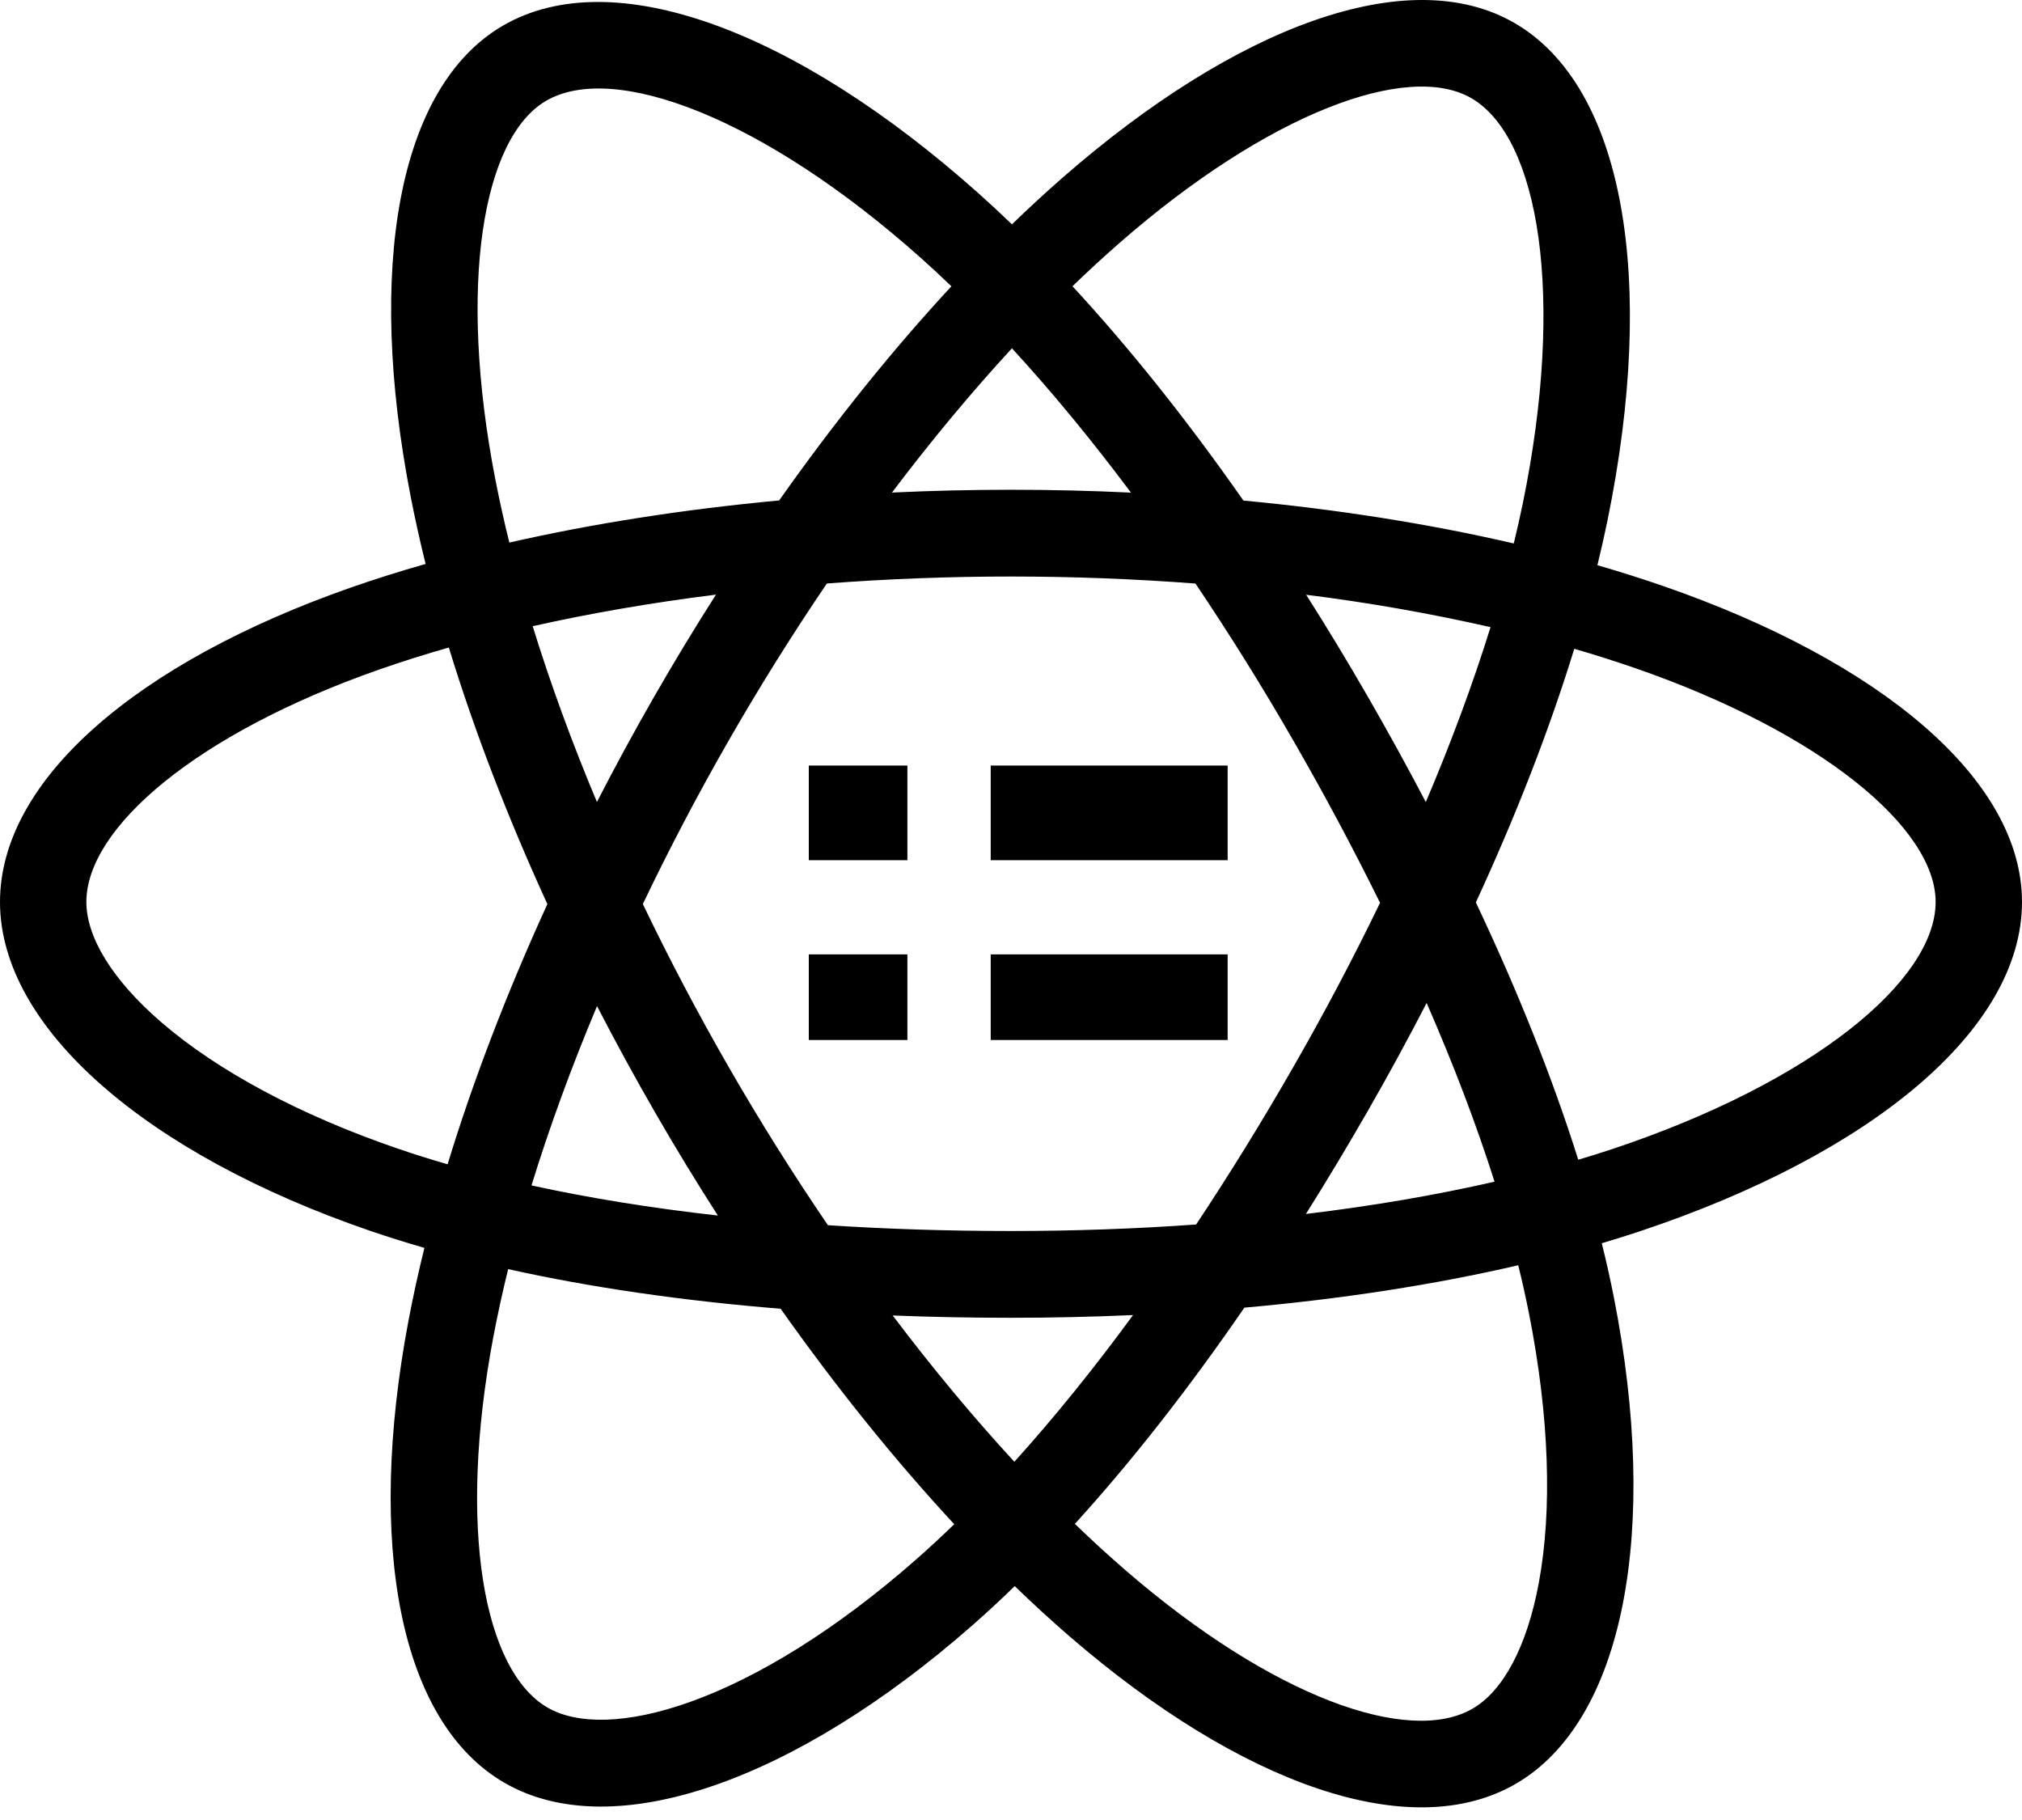
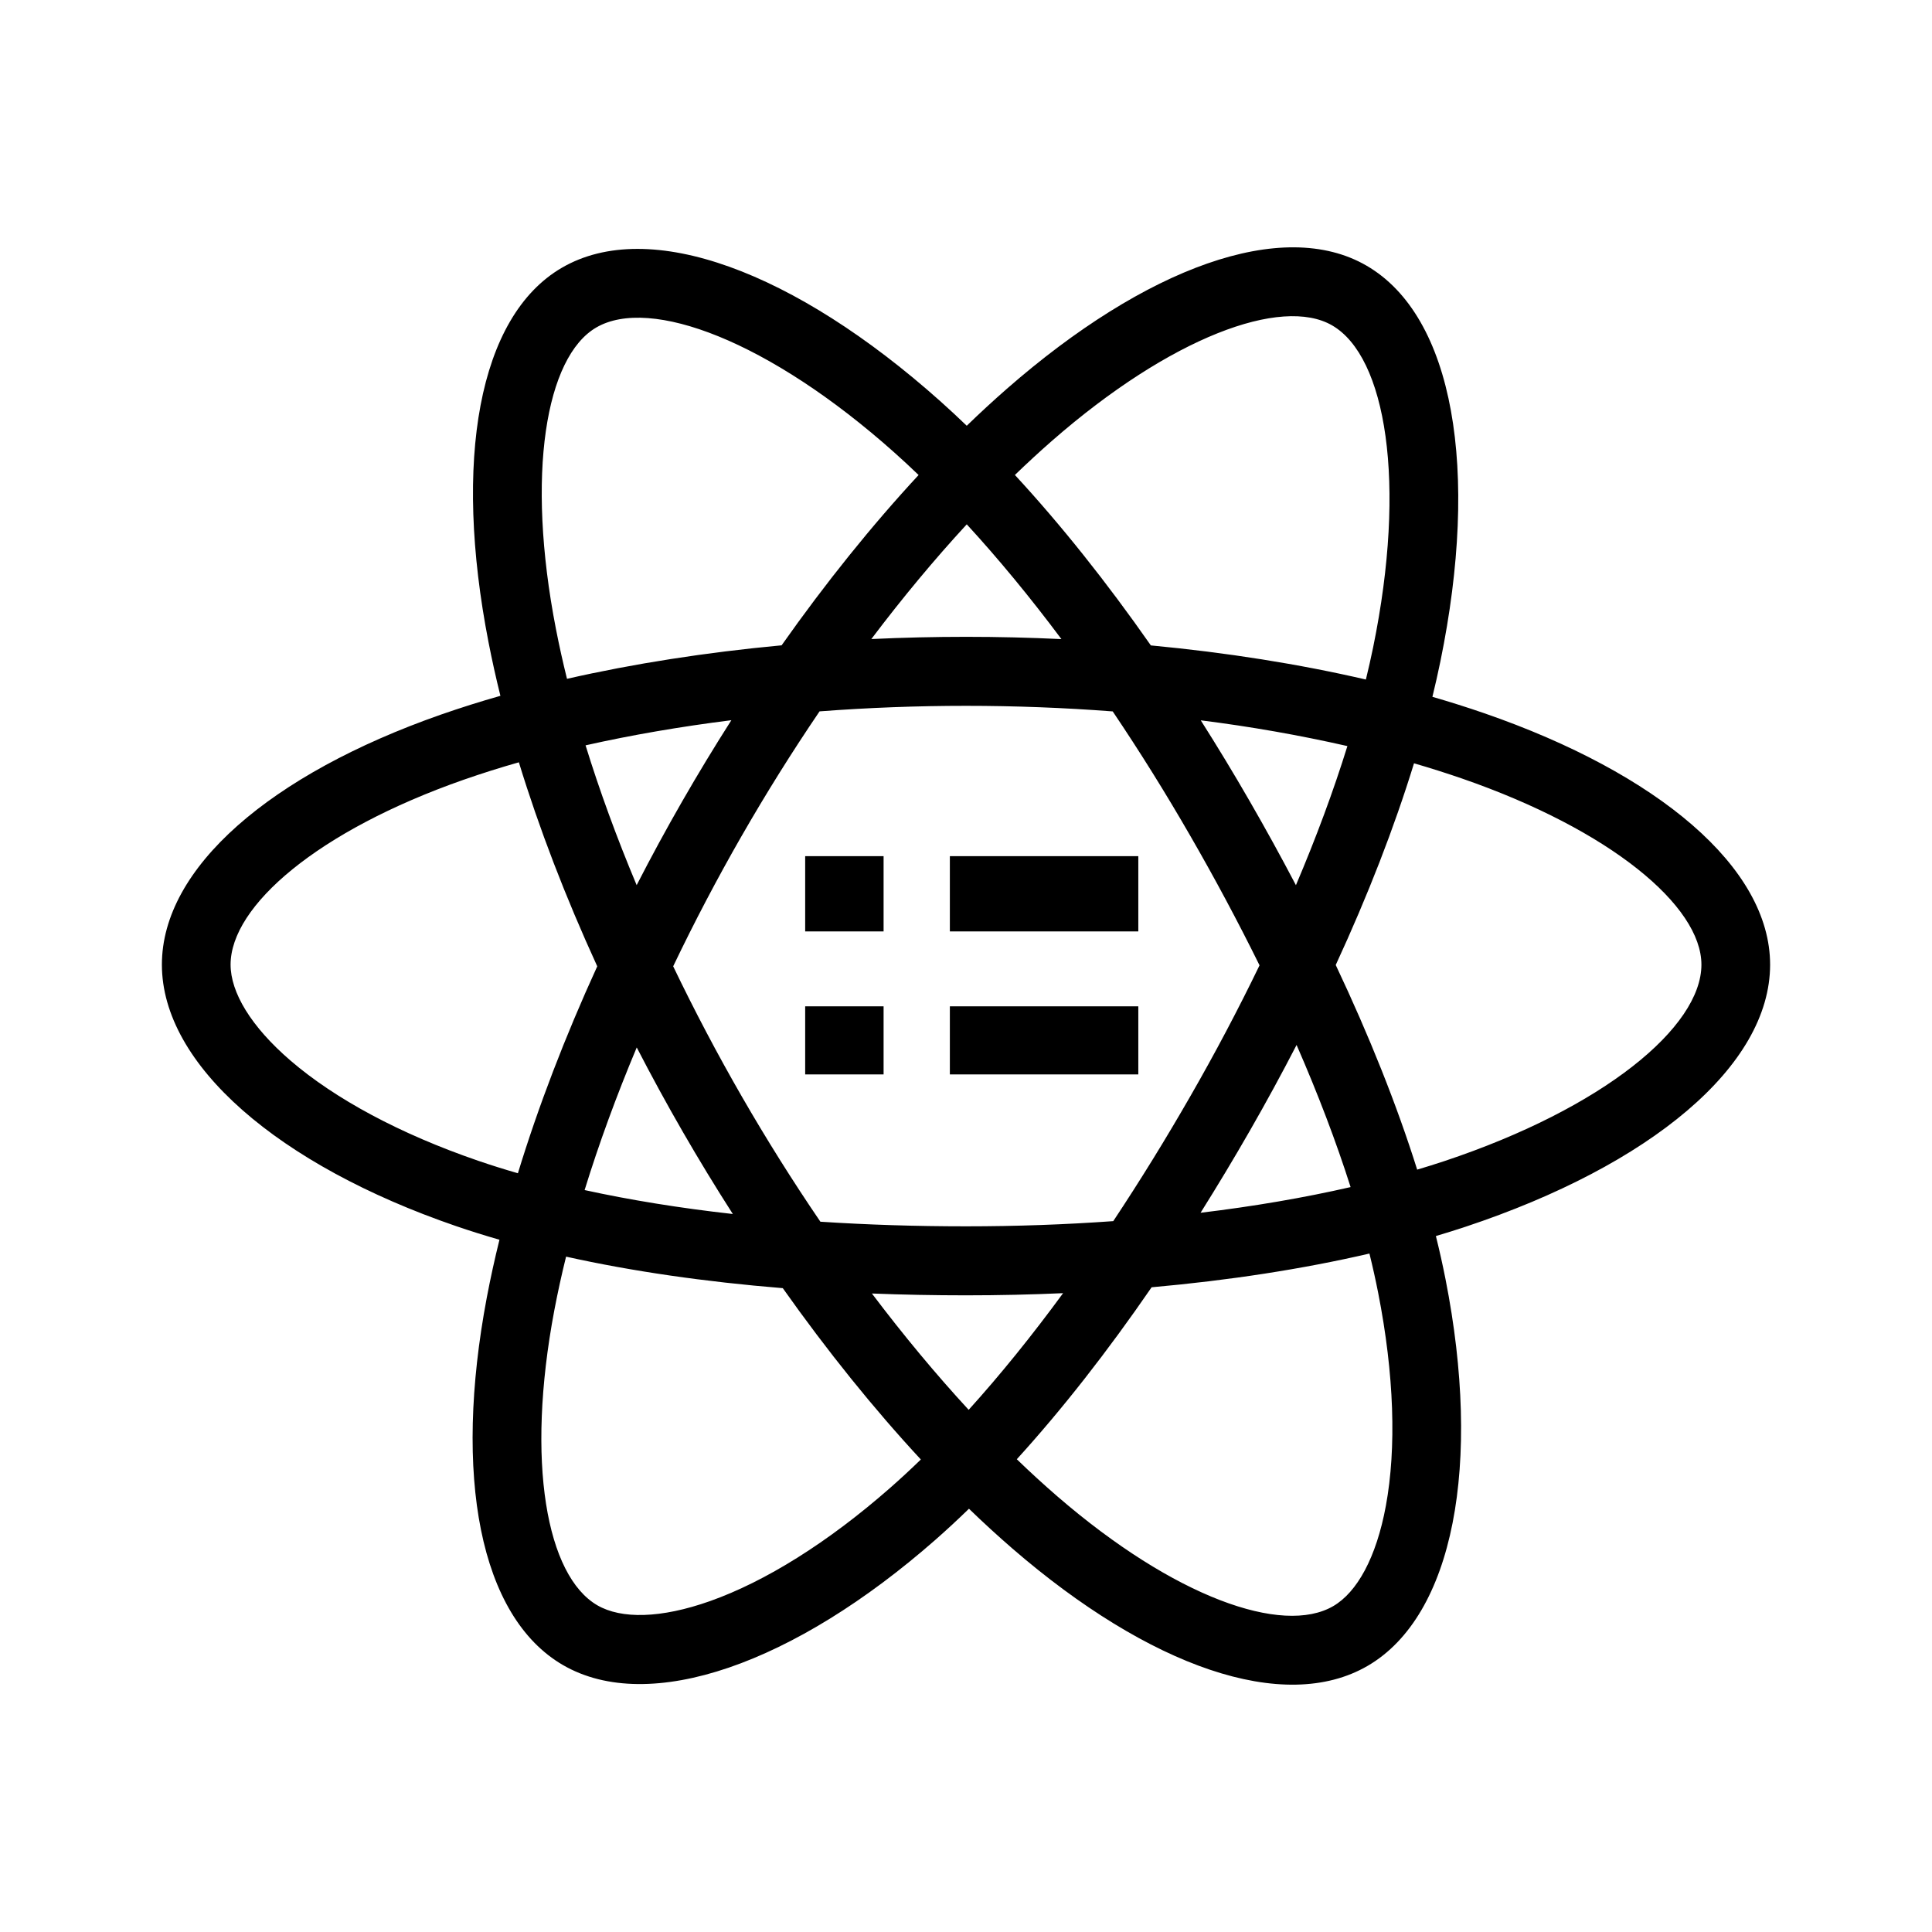
- <svg xmlns="http://www.w3.org/2000/svg" xmlns:xlink="http://www.w3.org/1999/xlink" width="140" height="126" viewBox="0 0 140 126">
-   <g transform="translate(261 286)" fill="#000">
-     <use xlink:href="#a" transform="translate(-261 -286)" />
-     <use xlink:href="#b" transform="translate(-205 -233)" />
+ <svg xmlns="http://www.w3.org/2000/svg" width="100%" height="100%" viewBox="0 0 200 200" version="1.1" xml:space="preserve" style="fill-rule:evenodd;clip-rule:evenodd;stroke-linejoin:round;stroke-miterlimit:1.414;">
+   <g transform="matrix(1,0,0,1,291,323.438)">
+     <g id="a" transform="matrix(1.18916,0,0,1.18916,-274.241,-297.834)">
+       <path d="M110.602,39.129C112.116,39.566 113.618,40.042 115.109,40.555C130.229,45.784 140,53.975 140,62.444C140,71.276 129.558,79.912 113.508,85.254C112.66,85.536 111.791,85.807 110.905,86.07C111.215,87.316 111.495,88.57 111.744,89.83C114.913,105.906 112.473,119.121 104.963,123.487C97.693,127.715 85.941,123.562 74.043,113.277C72.749,112.156 71.487,110.999 70.258,109.808C69.307,110.734 68.333,111.636 67.337,112.513C55.053,123.299 42.438,127.774 34.922,123.421C27.645,119.204 25.358,106.904 28.286,91.412C28.606,89.728 28.973,88.054 29.386,86.392C28.114,86.027 26.852,85.63 25.6,85.202C10.161,79.902 0,71.16 0,62.444C0,54.005 9.466,45.869 24.288,40.678C25.999,40.082 27.726,39.537 29.469,39.042C29.085,37.498 28.74,35.944 28.435,34.383C25.363,18.618 27.525,6.019 34.821,1.776C42.431,-2.649 55.103,2.103 67.745,13.379C68.532,14.082 69.305,14.799 70.065,15.532C71.2,14.431 72.362,13.36 73.551,12.318C85.614,1.773 97.559,-2.639 104.862,1.592C112.479,6.004 114.71,19.406 111.298,36.041C111.085,37.075 110.853,38.104 110.602,39.129ZM109.276,80.289C110.064,80.055 110.847,79.809 111.627,79.551L111.628,79.551C125.485,74.938 134.02,67.881 134.02,62.444C134.02,57.34 126.117,50.716 113.162,46.236C111.786,45.762 110.398,45.322 109,44.916C107.278,50.516 104.979,56.43 102.186,62.474C105.112,68.664 107.504,74.655 109.276,80.29L109.276,80.289ZM106.55,109.557C107.478,104.533 107.278,98.105 105.877,90.997C105.652,89.857 105.399,88.722 105.12,87.594C99.32,88.941 92.927,89.927 86.158,90.53C82.311,96.125 78.368,101.164 74.423,105.499C75.566,106.606 76.74,107.681 77.943,108.723C88.119,117.519 97.554,120.853 101.966,118.288C104.04,117.082 105.716,114.072 106.55,109.557ZM37.91,118.216C39.985,119.417 43.418,119.374 47.729,117.845C52.526,116.142 57.969,112.759 63.401,107.989C64.311,107.189 65.2,106.366 66.069,105.522C61.981,101.115 57.924,96.082 54.051,90.607C47.267,90.054 40.919,89.137 35.185,87.863C34.801,89.41 34.46,90.967 34.162,92.533C31.659,105.78 33.494,115.658 37.91,118.216ZM11.206,70.804C15.07,74.127 20.708,77.174 27.535,79.517C28.678,79.908 29.83,80.27 30.991,80.604C32.759,74.813 35.09,68.732 37.899,62.59C35.126,56.538 32.828,50.553 31.076,44.829C29.455,45.289 27.848,45.797 26.257,46.352C13.581,50.792 5.98,57.323 5.98,62.444C5.98,64.85 7.734,67.816 11.206,70.804ZM37.817,6.976C33.42,9.532 31.673,19.722 34.304,33.23L34.304,33.229C34.588,34.681 34.909,36.126 35.266,37.562C41.061,36.243 47.364,35.259 53.948,34.646C57.788,29.202 61.808,24.207 65.874,19.82C65.186,19.158 64.486,18.508 63.774,17.872C52.858,8.136 42.5,4.252 37.817,6.976ZM90.437,41.176C91.906,43.49 93.326,45.834 94.694,48.209C96.085,50.621 97.427,53.061 98.721,55.527C100.492,51.363 101.996,47.301 103.202,43.417C98.986,42.46 94.726,41.712 90.436,41.176L90.437,41.176ZM78.306,34.104C75.588,30.467 72.826,27.115 70.066,24.114C67.266,27.15 64.479,30.497 61.759,34.1C67.272,33.841 72.793,33.842 78.306,34.104ZM41.33,55.523C43.852,50.611 46.603,45.82 49.574,41.165C45.136,41.722 40.876,42.455 36.882,43.353C38.099,47.293 39.589,51.373 41.33,55.523ZM36.8,82.068C40.793,82.941 45.117,83.638 49.702,84.152C46.688,79.453 43.896,74.614 41.337,69.652C39.558,73.891 38.035,78.058 36.799,82.068L36.8,82.068ZM61.809,91.072C64.57,94.728 67.398,98.126 70.232,101.199C72.972,98.169 75.725,94.765 78.452,91.043C75.675,91.167 72.854,91.231 70,91.231C67.222,91.231 64.49,91.178 61.809,91.072ZM103.48,81.808C102.227,77.866 100.649,73.721 98.778,69.436C97.48,71.95 96.126,74.434 94.718,76.888C93.333,79.302 91.9,81.687 90.42,84.044C95.038,83.488 99.42,82.738 103.48,81.808ZM82.82,84.772C85.176,81.217 87.416,77.586 89.537,73.886C91.677,70.164 93.683,66.367 95.553,62.503C93.664,58.677 91.651,54.914 89.518,51.219C87.397,47.534 85.147,43.925 82.772,40.399C74.278,39.753 65.747,39.752 57.252,40.395C54.853,43.927 52.589,47.549 50.464,51.252L50.464,51.25C48.338,54.954 46.352,58.736 44.509,62.588C48.216,70.311 52.5,77.743 57.324,84.822C61.406,85.088 65.644,85.224 70,85.224C74.374,85.224 78.667,85.07 82.82,84.772ZM105.441,34.828C108.386,20.465 106.563,9.513 101.875,6.797C97.473,4.247 87.813,7.815 77.477,16.85C76.379,17.812 75.306,18.801 74.257,19.817C78.259,24.147 82.245,29.151 86.092,34.654C92.696,35.276 99.003,36.278 104.811,37.624C105.038,36.696 105.247,35.764 105.441,34.828Z" />
+     </g>
+     <g id="b" transform="matrix(1.18916,0,0,1.18916,-207.648,-234.809)">
+       <path d="M0,0L6.826,0L6.826,6.552L0,6.552L0,0ZM0,13.073L0,19L6.826,19L6.826,13.073L0,13.073ZM12.595,13.073L12.595,19L29,19L29,13.073L12.595,13.073ZM29,6.552L29,0L12.595,0L12.595,6.552L29,6.552Z" />
+     </g>
  </g>
-   <defs>
-     <path id="a" fill-rule="evenodd" d="M110.602 39.129c1.514.437 3.016.913 4.507 1.426C130.229 45.784 140 53.975 140 62.444c0 8.832-10.442 17.468-26.492 22.81-.848.282-1.717.553-2.603.816a79.12 79.12 0 0 1 .839 3.76c3.169 16.076.729 29.291-6.781 33.657-7.27 4.228-19.022.075-30.92-10.21a91.799 91.799 0 0 1-3.785-3.469 79.683 79.683 0 0 1-2.921 2.705c-12.284 10.786-24.899 15.261-32.415 10.908-7.277-4.217-9.564-16.517-6.636-32.009.32-1.684.687-3.358 1.1-5.02a79.442 79.442 0 0 1-3.786-1.19C10.161 79.902 0 71.16 0 62.444c0-8.439 9.466-16.575 24.288-21.766a92.636 92.636 0 0 1 5.181-1.636 94.35 94.35 0 0 1-1.034-4.659c-3.072-15.765-.91-28.364 6.386-32.607 7.61-4.425 20.282.327 32.924 11.603.787.703 1.56 1.42 2.32 2.153a93.773 93.773 0 0 1 3.486-3.214C85.614 1.773 97.559-2.639 104.862 1.592c7.617 4.412 9.848 17.814 6.436 34.449a85.768 85.768 0 0 1-.696 3.088zm-1.326 41.16a77.73 77.73 0 0 0 2.351-.738h.001c13.857-4.613 22.392-11.67 22.392-17.107 0-5.104-7.903-11.728-20.858-16.208a87.981 87.981 0 0 0-4.162-1.32c-1.722 5.6-4.021 11.514-6.814 17.558 2.926 6.19 5.318 12.181 7.09 17.816zm-2.726 29.268c.928-5.024.728-11.452-.673-18.56a73.647 73.647 0 0 0-.757-3.403c-5.8 1.347-12.193 2.333-18.962 2.936-3.847 5.595-7.79 10.634-11.735 14.969a86.344 86.344 0 0 0 3.52 3.224c10.176 8.796 19.611 12.13 24.023 9.565 2.074-1.206 3.75-4.216 4.584-8.731zm-68.64 8.659c2.075 1.201 5.508 1.158 9.819-.371 4.797-1.703 10.24-5.086 15.672-9.856.91-.8 1.799-1.623 2.668-2.467-4.088-4.407-8.145-9.44-12.018-14.915-6.784-.553-13.132-1.47-18.866-2.744a86.484 86.484 0 0 0-1.023 4.67c-2.503 13.247-.668 23.125 3.748 25.683zM11.206 70.804c3.864 3.323 9.502 6.37 16.329 8.713 1.143.391 2.295.753 3.456 1.087 1.768-5.791 4.099-11.872 6.908-18.014-2.773-6.052-5.071-12.037-6.823-17.761a85.98 85.98 0 0 0-4.819 1.523C13.581 50.792 5.98 57.323 5.98 62.444c0 2.406 1.754 5.372 5.226 8.36zM37.817 6.976c-4.397 2.556-6.144 12.746-3.513 26.254v-.001a88.42 88.42 0 0 0 .962 4.333c5.795-1.319 12.098-2.303 18.682-2.916 3.84-5.444 7.86-10.439 11.926-14.826a78.35 78.35 0 0 0-2.1-1.948C52.858 8.136 42.5 4.252 37.817 6.976zm52.62 34.2a191.323 191.323 0 0 1 4.257 7.033 209.781 209.781 0 0 1 4.027 7.318c1.771-4.164 3.275-8.226 4.481-12.11a130.96 130.96 0 0 0-12.766-2.241zm-12.131-7.072c-2.718-3.637-5.48-6.989-8.24-9.99-2.8 3.036-5.587 6.383-8.307 9.986 5.513-.259 11.034-.258 16.547.004zM41.33 55.523a176.753 176.753 0 0 1 8.244-14.358c-4.438.557-8.698 1.29-12.692 2.188 1.217 3.94 2.707 8.02 4.448 12.17zM36.8 82.068c3.993.873 8.317 1.57 12.902 2.084a177.773 177.773 0 0 1-8.365-14.5c-1.779 4.239-3.302 8.406-4.538 12.416zm25.009 9.004c2.761 3.656 5.589 7.054 8.423 10.127 2.74-3.03 5.493-6.434 8.22-10.156-2.777.124-5.598.188-8.452.188-2.778 0-5.51-.053-8.191-.159zm41.671-9.264c-1.253-3.942-2.831-8.087-4.702-12.372a191.016 191.016 0 0 1-4.06 7.452 210.21 210.21 0 0 1-4.298 7.156c4.618-.556 9-1.306 13.06-2.236zm-20.66 2.964a197.066 197.066 0 0 0 6.717-10.886 181.252 181.252 0 0 0 6.016-11.383 197.27 197.27 0 0 0-6.035-11.284 181.056 181.056 0 0 0-6.746-10.82 168.674 168.674 0 0 0-25.52-.004 168.906 168.906 0 0 0-6.788 10.857v-.002a170.762 170.762 0 0 0-5.955 11.338 170.54 170.54 0 0 0 12.815 22.234c4.082.266 8.32.402 12.676.402 4.374 0 8.667-.154 12.82-.452zm22.621-49.944c2.945-14.363 1.122-25.315-3.566-28.031-4.402-2.55-14.062 1.018-24.398 10.053a88.148 88.148 0 0 0-3.22 2.967c4.002 4.33 7.988 9.334 11.835 14.837 6.604.622 12.911 1.624 18.719 2.97.227-.928.436-1.86.63-2.796z" />
-     <path id="b" fill-rule="evenodd" d="M0 0h6.826v6.552H0V0zm0 13.073V19h6.826v-5.927H0zm12.595 0V19H29v-5.927H12.595zM29 6.552V0H12.595v6.552H29z" />
-   </defs>
</svg>
